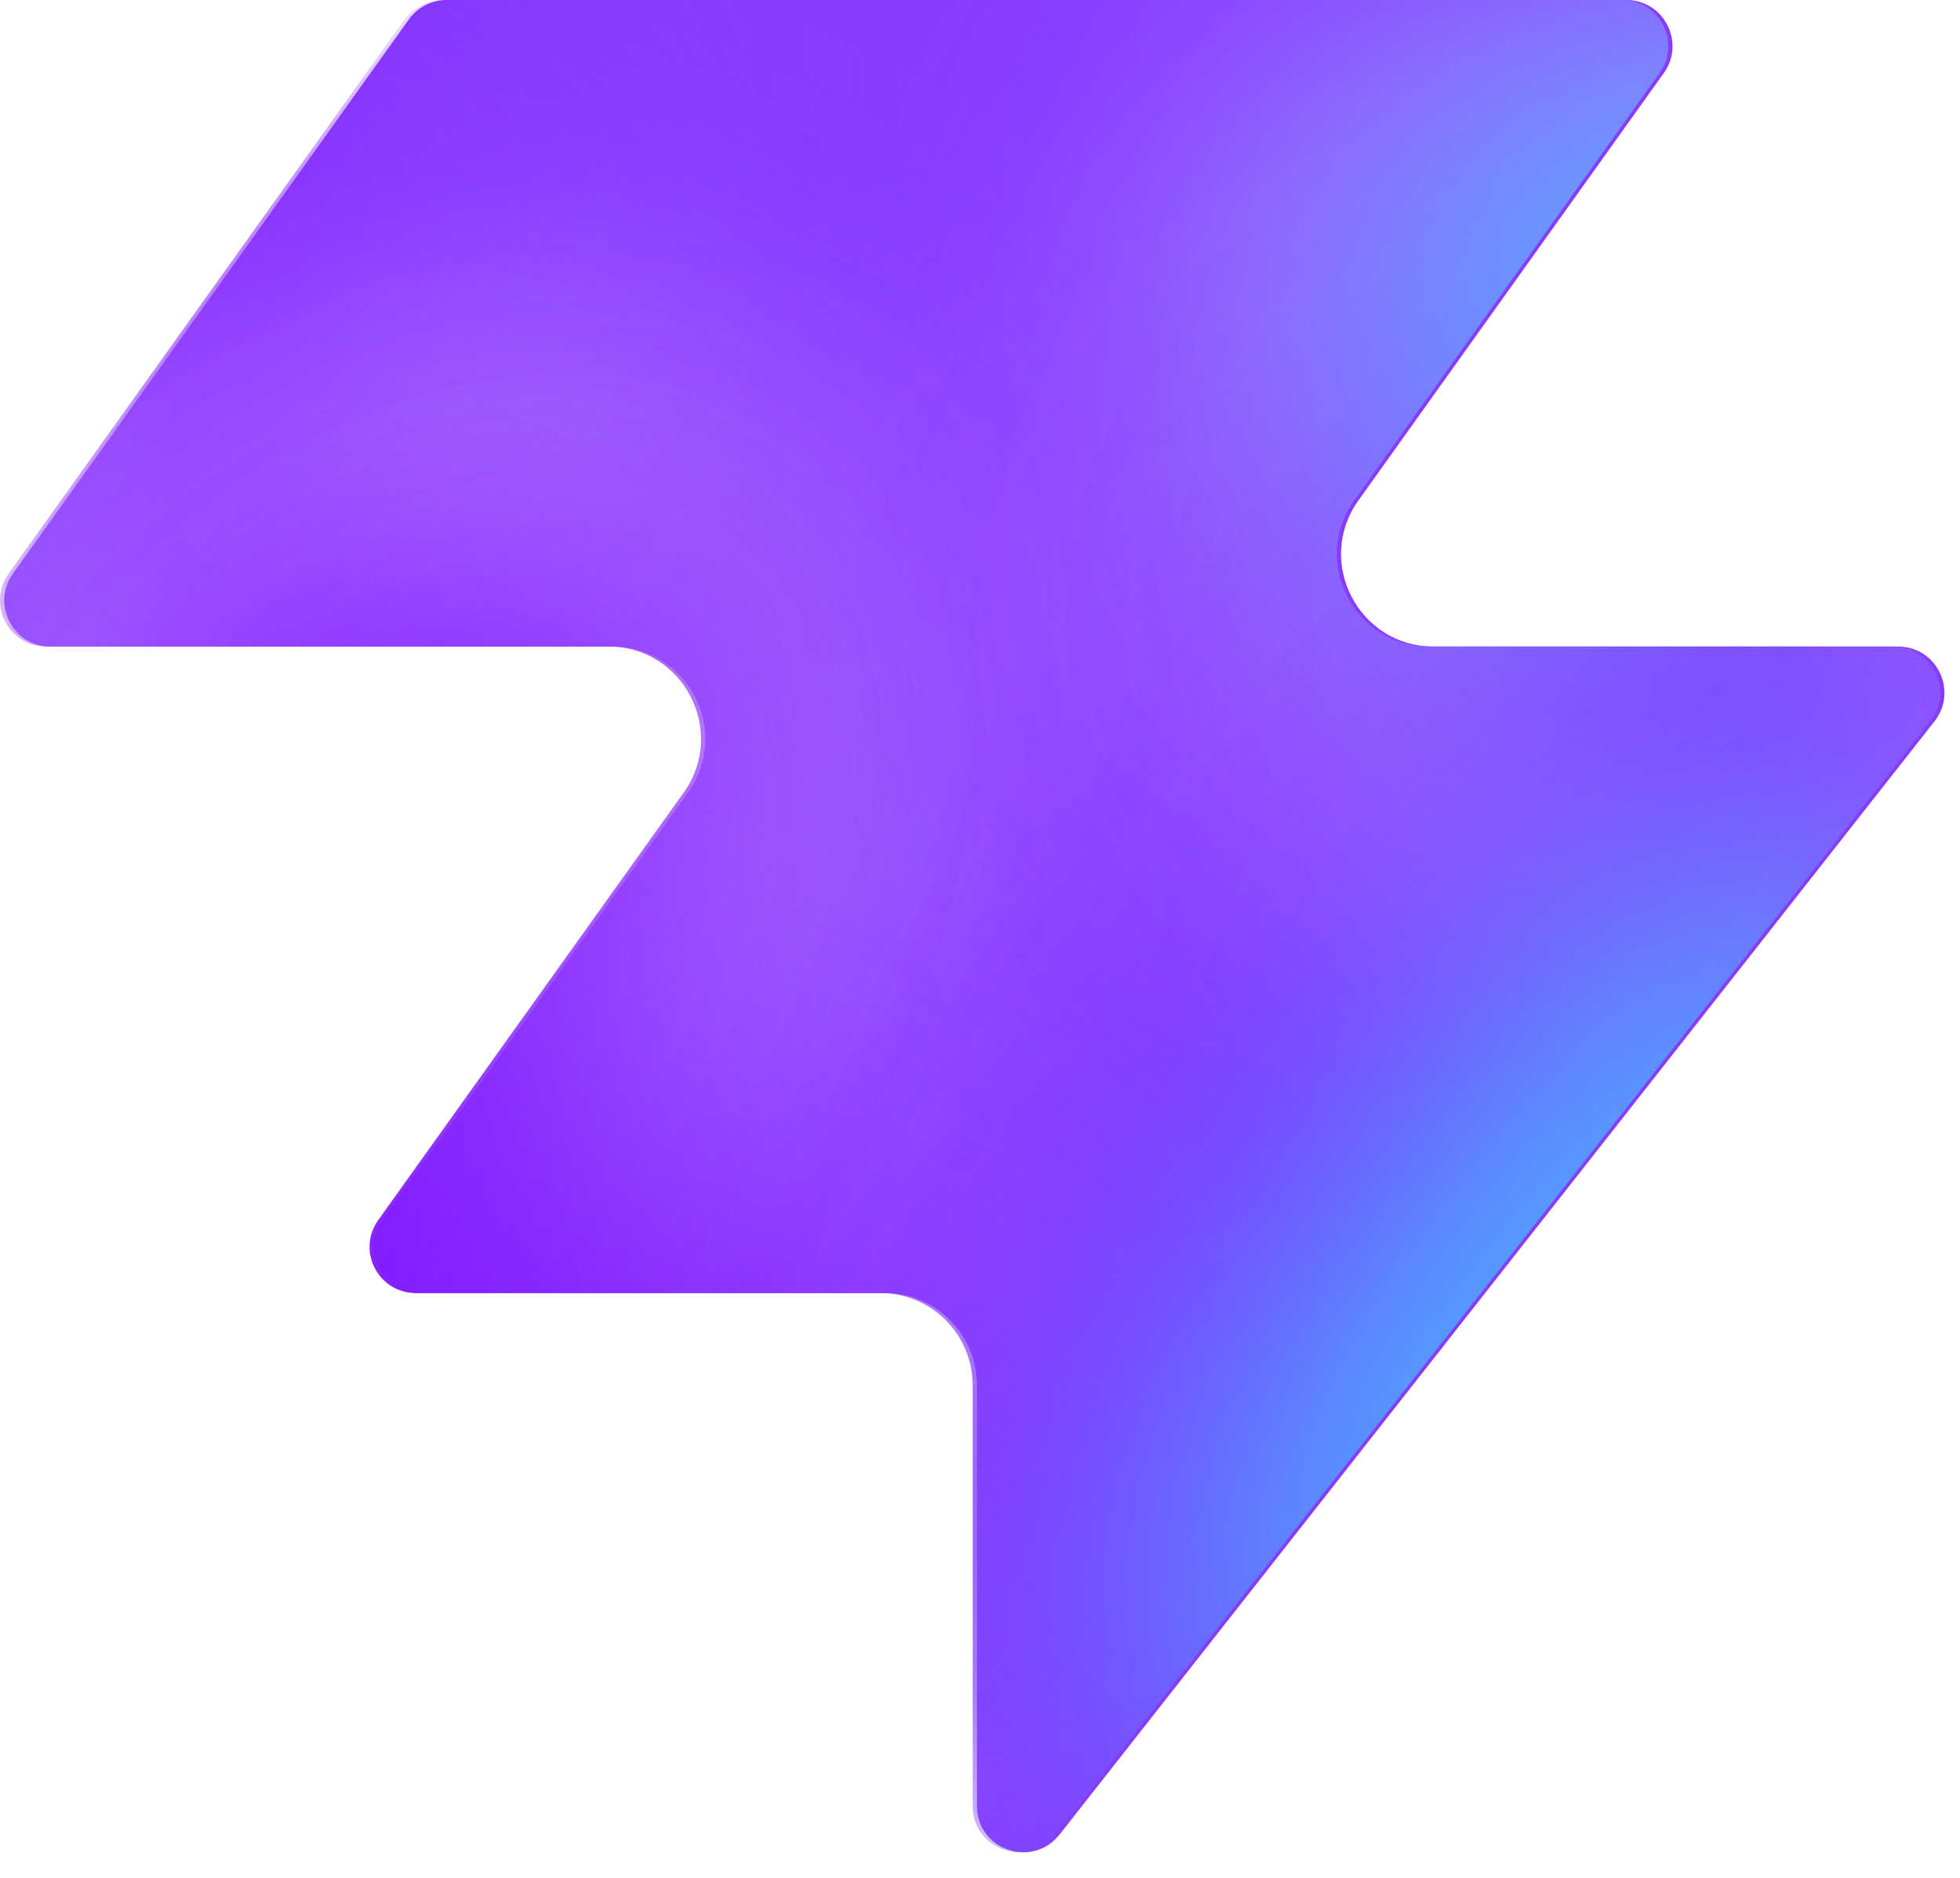
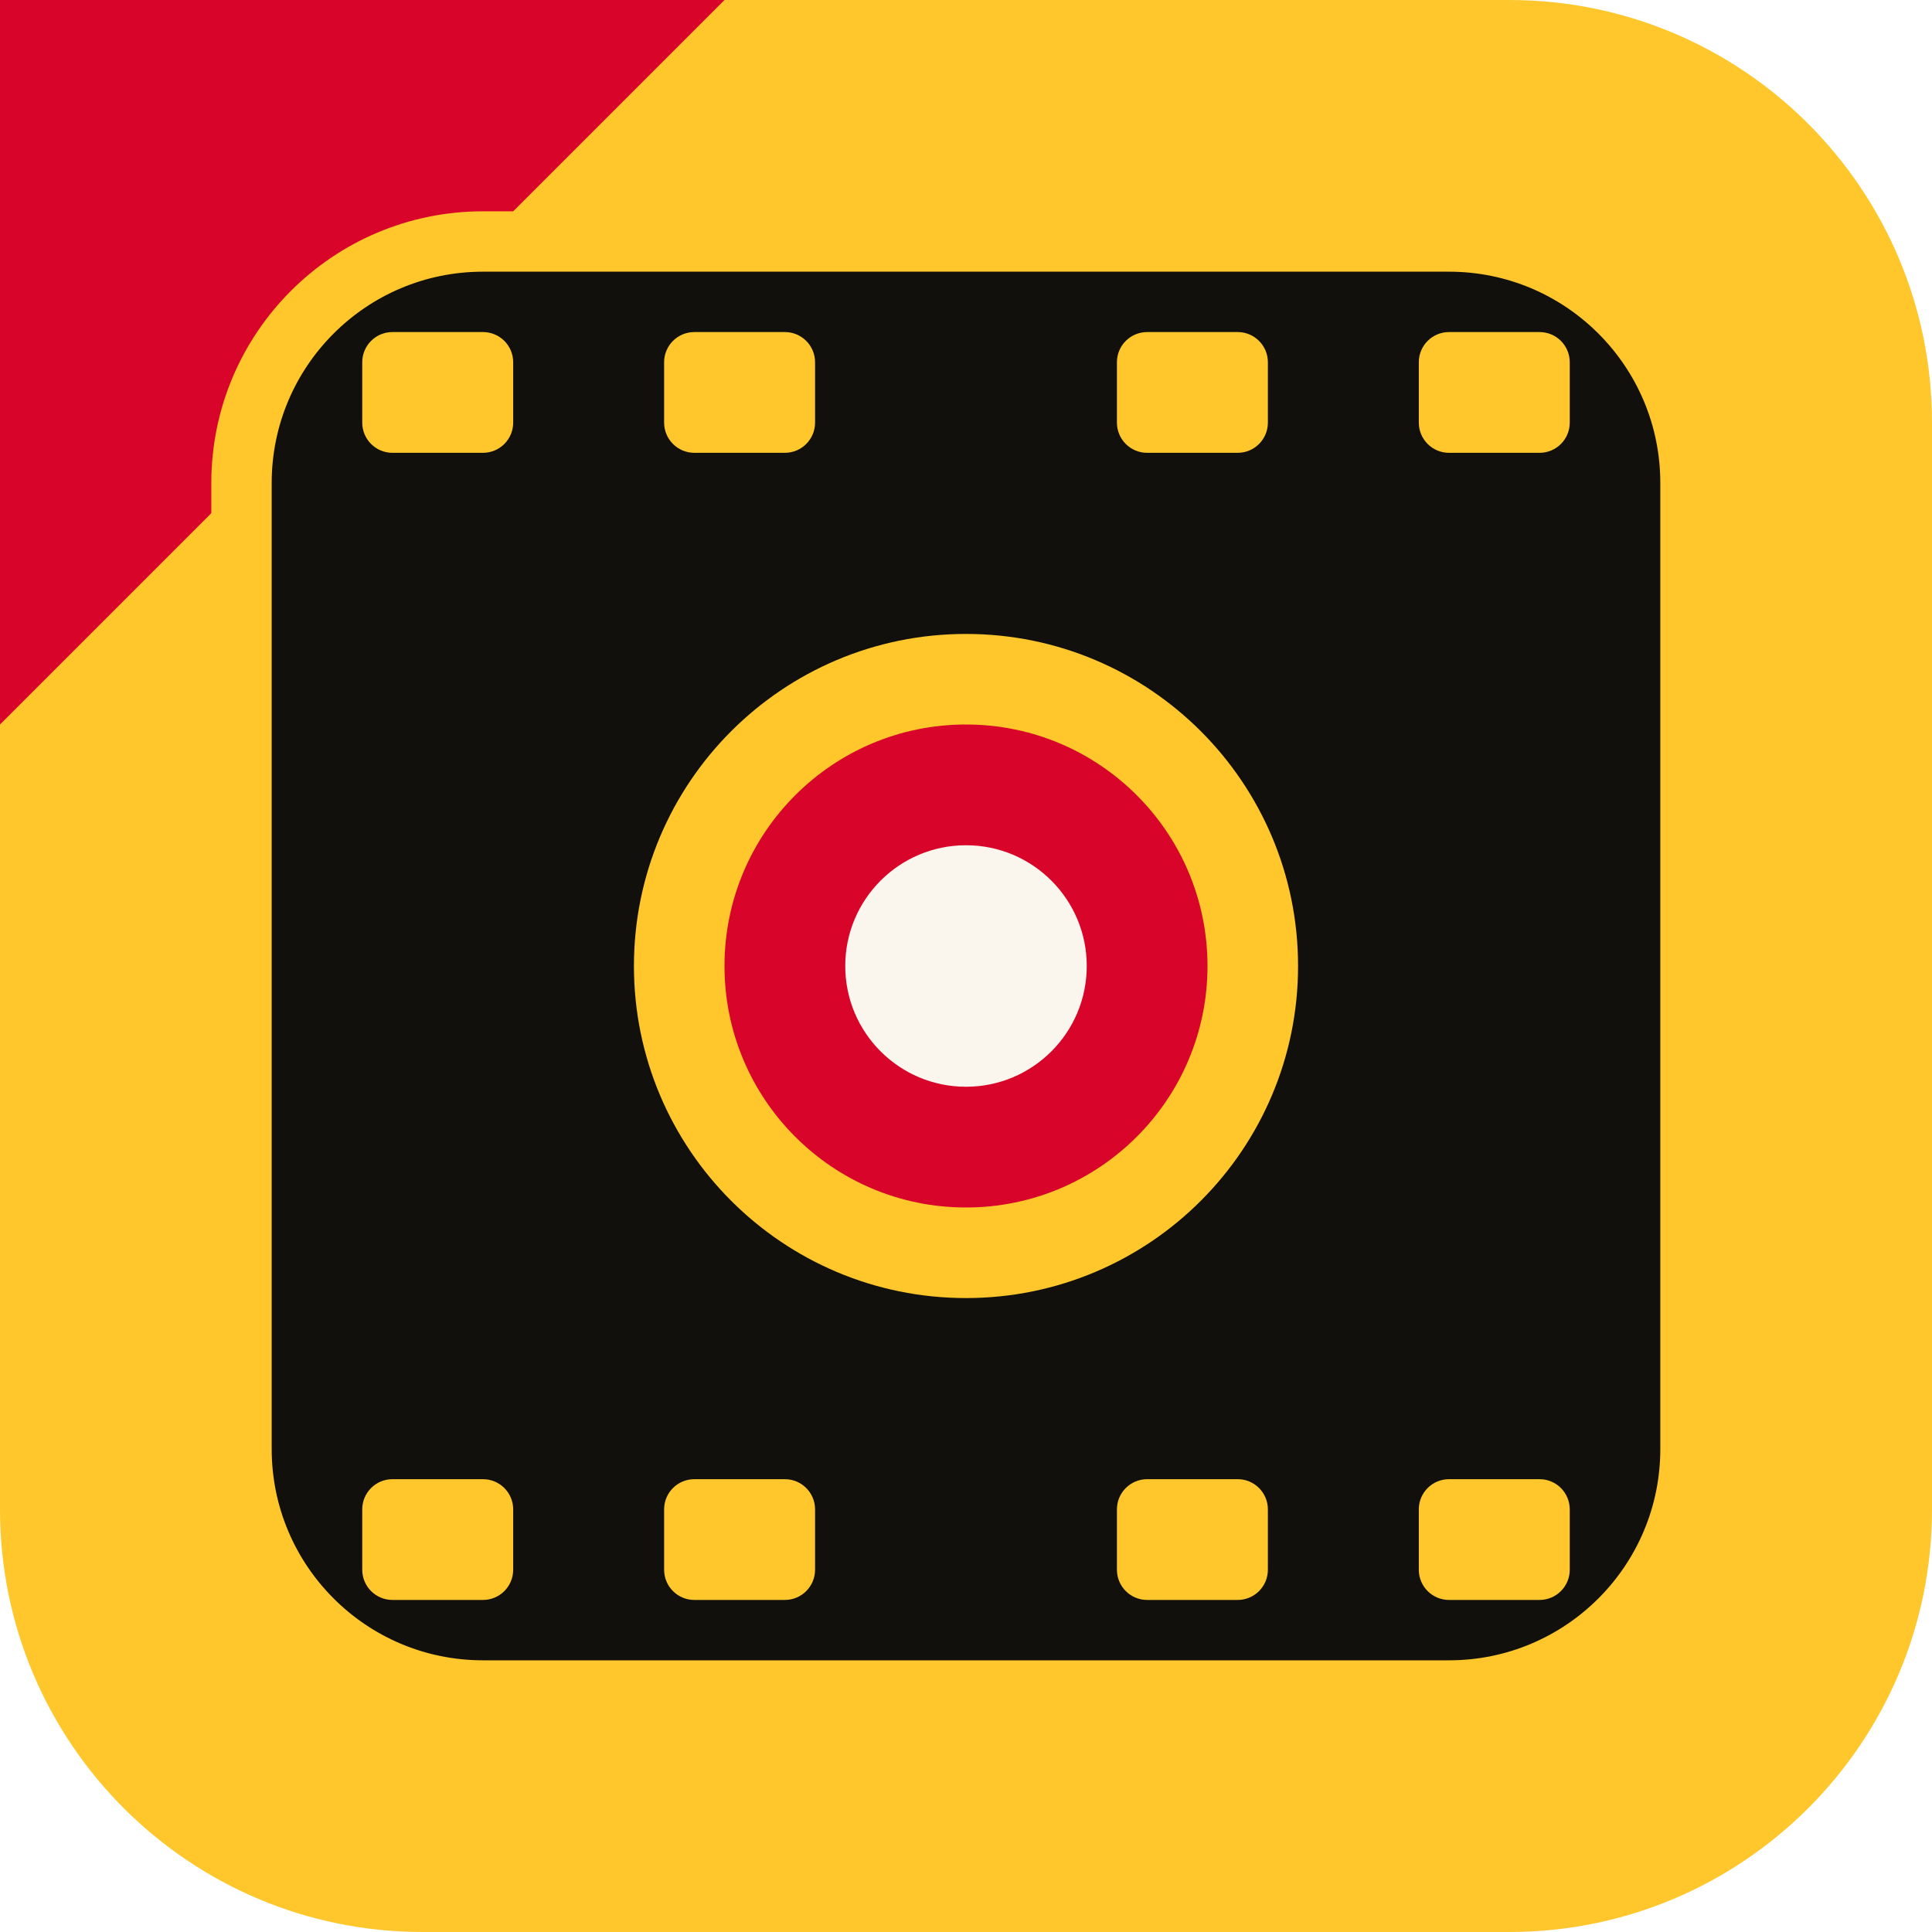
- <svg xmlns="http://www.w3.org/2000/svg" width="48" height="46" fill="none" viewBox="0 0 48 46">
-   <path fill="#863bff" d="M25.946 44.938c-.664.845-2.021.375-2.021-.698V33.937a2.26 2.26 0 0 0-2.262-2.262H10.287c-.92 0-1.456-1.04-.92-1.788l7.48-10.471c1.07-1.497 0-3.578-1.842-3.578H1.237c-.92 0-1.456-1.04-.92-1.788L10.013.474c.214-.297.556-.474.92-.474h28.894c.92 0 1.456 1.04.92 1.788l-7.48 10.471c-1.07 1.498 0 3.579 1.842 3.579h11.377c.943 0 1.473 1.088.89 1.83L25.947 44.94z" style="fill:#863bff;fill:color(display-p3 .525 .23 1);fill-opacity:1" />
-   <mask id="a" width="48" height="46" x="0" y="0" maskUnits="userSpaceOnUse" style="mask-type:alpha">
-     <path fill="#000" d="M25.842 44.938c-.664.844-2.021.375-2.021-.698V33.937a2.26 2.26 0 0 0-2.262-2.262H10.183c-.92 0-1.456-1.04-.92-1.788l7.48-10.471c1.07-1.498 0-3.579-1.842-3.579H1.133c-.92 0-1.456-1.04-.92-1.787L9.91.473c.214-.297.556-.474.92-.474h28.894c.92 0 1.456 1.04.92 1.788l-7.48 10.471c-1.07 1.498 0 3.578 1.842 3.578h11.377c.943 0 1.473 1.088.89 1.832L25.843 44.94z" style="fill:#000;fill-opacity:1" />
-   </mask>
-   <g mask="url(#a)">
-     <g filter="url(#b)">
-       <ellipse cx="5.508" cy="14.704" fill="#ede6ff" rx="5.508" ry="14.704" style="fill:#ede6ff;fill:color(display-p3 .927 .903 1);fill-opacity:1" transform="matrix(.00324 1 1 -.00324 -4.47 31.516)" />
-     </g>
-     <g filter="url(#c)">
-       <ellipse cx="10.399" cy="29.851" fill="#ede6ff" rx="10.399" ry="29.851" style="fill:#ede6ff;fill:color(display-p3 .927 .903 1);fill-opacity:1" transform="matrix(.00324 1 1 -.00324 -39.328 7.883)" />
-     </g>
-     <g filter="url(#d)">
-       <ellipse cx="5.508" cy="30.487" fill="#7e14ff" rx="5.508" ry="30.487" style="fill:#7e14ff;fill:color(display-p3 .492 .077 1);fill-opacity:1" transform="rotate(89.814 -25.913 -14.639)scale(1 -1)" />
-     </g>
-     <g filter="url(#e)">
-       <ellipse cx="5.508" cy="30.599" fill="#7e14ff" rx="5.508" ry="30.599" style="fill:#7e14ff;fill:color(display-p3 .492 .077 1);fill-opacity:1" transform="rotate(89.814 -32.644 -3.334)scale(1 -1)" />
-     </g>
-     <g filter="url(#f)">
-       <ellipse cx="5.508" cy="30.599" fill="#7e14ff" rx="5.508" ry="30.599" style="fill:#7e14ff;fill:color(display-p3 .492 .077 1);fill-opacity:1" transform="matrix(.00324 1 1 -.00324 -34.34 30.47)" />
-     </g>
-     <g filter="url(#g)">
-       <ellipse cx="14.072" cy="22.078" fill="#ede6ff" rx="14.072" ry="22.078" style="fill:#ede6ff;fill:color(display-p3 .927 .903 1);fill-opacity:1" transform="rotate(93.35 24.506 48.493)scale(-1 1)" />
-     </g>
-     <g filter="url(#h)">
-       <ellipse cx="3.47" cy="21.501" fill="#7e14ff" rx="3.47" ry="21.501" style="fill:#7e14ff;fill:color(display-p3 .492 .077 1);fill-opacity:1" transform="rotate(89.009 28.708 47.59)scale(-1 1)" />
-     </g>
-     <g filter="url(#i)">
-       <ellipse cx="3.47" cy="21.501" fill="#7e14ff" rx="3.47" ry="21.501" style="fill:#7e14ff;fill:color(display-p3 .492 .077 1);fill-opacity:1" transform="rotate(89.009 28.708 47.59)scale(-1 1)" />
-     </g>
-     <g filter="url(#j)">
-       <ellipse cx=".387" cy="8.972" fill="#7e14ff" rx="4.407" ry="29.108" style="fill:#7e14ff;fill:color(display-p3 .492 .077 1);fill-opacity:1" transform="rotate(39.51 .387 8.972)" />
-     </g>
-     <g filter="url(#k)">
-       <ellipse cx="47.523" cy="-6.092" fill="#7e14ff" rx="4.407" ry="29.108" style="fill:#7e14ff;fill:color(display-p3 .492 .077 1);fill-opacity:1" transform="rotate(37.892 47.523 -6.092)" />
-     </g>
-     <g filter="url(#l)">
-       <ellipse cx="41.412" cy="6.333" fill="#47bfff" rx="5.971" ry="9.665" style="fill:#47bfff;fill:color(display-p3 .28 .748 1);fill-opacity:1" transform="rotate(37.892 41.412 6.333)" />
-     </g>
-     <g filter="url(#m)">
-       <ellipse cx="-1.879" cy="38.332" fill="#7e14ff" rx="4.407" ry="29.108" style="fill:#7e14ff;fill:color(display-p3 .492 .077 1);fill-opacity:1" transform="rotate(37.892 -1.88 38.332)" />
-     </g>
-     <g filter="url(#n)">
-       <ellipse cx="-1.879" cy="38.332" fill="#7e14ff" rx="4.407" ry="29.108" style="fill:#7e14ff;fill:color(display-p3 .492 .077 1);fill-opacity:1" transform="rotate(37.892 -1.88 38.332)" />
-     </g>
-     <g filter="url(#o)">
-       <ellipse cx="35.651" cy="29.907" fill="#7e14ff" rx="4.407" ry="29.108" style="fill:#7e14ff;fill:color(display-p3 .492 .077 1);fill-opacity:1" transform="rotate(37.892 35.651 29.907)" />
-     </g>
-     <g filter="url(#p)">
-       <ellipse cx="38.418" cy="32.4" fill="#47bfff" rx="5.971" ry="15.297" style="fill:#47bfff;fill:color(display-p3 .28 .748 1);fill-opacity:1" transform="rotate(37.892 38.418 32.4)" />
-     </g>
-   </g>
-   <defs>
-     <filter id="b" width="60.045" height="41.654" x="-19.77" y="16.149" color-interpolation-filters="sRGB" filterUnits="userSpaceOnUse">
-       <feFlood flood-opacity="0" result="BackgroundImageFix" />
-       <feBlend in="SourceGraphic" in2="BackgroundImageFix" result="shape" />
-       <feGaussianBlur result="effect1_foregroundBlur_2002_17158" stdDeviation="7.659" />
-     </filter>
-     <filter id="c" width="90.34" height="51.437" x="-54.613" y="-7.533" color-interpolation-filters="sRGB" filterUnits="userSpaceOnUse">
-       <feFlood flood-opacity="0" result="BackgroundImageFix" />
-       <feBlend in="SourceGraphic" in2="BackgroundImageFix" result="shape" />
-       <feGaussianBlur result="effect1_foregroundBlur_2002_17158" stdDeviation="7.659" />
-     </filter>
-     <filter id="d" width="79.355" height="29.4" x="-49.64" y="2.03" color-interpolation-filters="sRGB" filterUnits="userSpaceOnUse">
-       <feFlood flood-opacity="0" result="BackgroundImageFix" />
-       <feBlend in="SourceGraphic" in2="BackgroundImageFix" result="shape" />
-       <feGaussianBlur result="effect1_foregroundBlur_2002_17158" stdDeviation="4.596" />
-     </filter>
-     <filter id="e" width="79.579" height="29.4" x="-45.045" y="20.029" color-interpolation-filters="sRGB" filterUnits="userSpaceOnUse">
-       <feFlood flood-opacity="0" result="BackgroundImageFix" />
-       <feBlend in="SourceGraphic" in2="BackgroundImageFix" result="shape" />
-       <feGaussianBlur result="effect1_foregroundBlur_2002_17158" stdDeviation="4.596" />
-     </filter>
-     <filter id="f" width="79.579" height="29.4" x="-43.513" y="21.178" color-interpolation-filters="sRGB" filterUnits="userSpaceOnUse">
-       <feFlood flood-opacity="0" result="BackgroundImageFix" />
-       <feBlend in="SourceGraphic" in2="BackgroundImageFix" result="shape" />
-       <feGaussianBlur result="effect1_foregroundBlur_2002_17158" stdDeviation="4.596" />
-     </filter>
-     <filter id="g" width="74.749" height="58.852" x="15.756" y="-17.901" color-interpolation-filters="sRGB" filterUnits="userSpaceOnUse">
-       <feFlood flood-opacity="0" result="BackgroundImageFix" />
-       <feBlend in="SourceGraphic" in2="BackgroundImageFix" result="shape" />
-       <feGaussianBlur result="effect1_foregroundBlur_2002_17158" stdDeviation="7.659" />
-     </filter>
-     <filter id="h" width="61.377" height="25.362" x="23.548" y="2.284" color-interpolation-filters="sRGB" filterUnits="userSpaceOnUse">
-       <feFlood flood-opacity="0" result="BackgroundImageFix" />
-       <feBlend in="SourceGraphic" in2="BackgroundImageFix" result="shape" />
-       <feGaussianBlur result="effect1_foregroundBlur_2002_17158" stdDeviation="4.596" />
-     </filter>
-     <filter id="i" width="61.377" height="25.362" x="23.548" y="2.284" color-interpolation-filters="sRGB" filterUnits="userSpaceOnUse">
-       <feFlood flood-opacity="0" result="BackgroundImageFix" />
-       <feBlend in="SourceGraphic" in2="BackgroundImageFix" result="shape" />
-       <feGaussianBlur result="effect1_foregroundBlur_2002_17158" stdDeviation="4.596" />
-     </filter>
-     <filter id="j" width="56.045" height="63.649" x="-27.636" y="-22.853" color-interpolation-filters="sRGB" filterUnits="userSpaceOnUse">
-       <feFlood flood-opacity="0" result="BackgroundImageFix" />
-       <feBlend in="SourceGraphic" in2="BackgroundImageFix" result="shape" />
-       <feGaussianBlur result="effect1_foregroundBlur_2002_17158" stdDeviation="4.596" />
-     </filter>
-     <filter id="k" width="54.814" height="64.646" x="20.116" y="-38.415" color-interpolation-filters="sRGB" filterUnits="userSpaceOnUse">
-       <feFlood flood-opacity="0" result="BackgroundImageFix" />
-       <feBlend in="SourceGraphic" in2="BackgroundImageFix" result="shape" />
-       <feGaussianBlur result="effect1_foregroundBlur_2002_17158" stdDeviation="4.596" />
-     </filter>
-     <filter id="l" width="33.541" height="35.313" x="24.641" y="-11.323" color-interpolation-filters="sRGB" filterUnits="userSpaceOnUse">
-       <feFlood flood-opacity="0" result="BackgroundImageFix" />
-       <feBlend in="SourceGraphic" in2="BackgroundImageFix" result="shape" />
-       <feGaussianBlur result="effect1_foregroundBlur_2002_17158" stdDeviation="4.596" />
-     </filter>
-     <filter id="m" width="54.814" height="64.646" x="-29.286" y="6.009" color-interpolation-filters="sRGB" filterUnits="userSpaceOnUse">
-       <feFlood flood-opacity="0" result="BackgroundImageFix" />
-       <feBlend in="SourceGraphic" in2="BackgroundImageFix" result="shape" />
-       <feGaussianBlur result="effect1_foregroundBlur_2002_17158" stdDeviation="4.596" />
-     </filter>
-     <filter id="n" width="54.814" height="64.646" x="-29.286" y="6.009" color-interpolation-filters="sRGB" filterUnits="userSpaceOnUse">
-       <feFlood flood-opacity="0" result="BackgroundImageFix" />
-       <feBlend in="SourceGraphic" in2="BackgroundImageFix" result="shape" />
-       <feGaussianBlur result="effect1_foregroundBlur_2002_17158" stdDeviation="4.596" />
-     </filter>
-     <filter id="o" width="54.814" height="64.646" x="8.244" y="-2.416" color-interpolation-filters="sRGB" filterUnits="userSpaceOnUse">
-       <feFlood flood-opacity="0" result="BackgroundImageFix" />
-       <feBlend in="SourceGraphic" in2="BackgroundImageFix" result="shape" />
-       <feGaussianBlur result="effect1_foregroundBlur_2002_17158" stdDeviation="4.596" />
-     </filter>
-     <filter id="p" width="39.409" height="43.623" x="18.713" y="10.588" color-interpolation-filters="sRGB" filterUnits="userSpaceOnUse">
-       <feFlood flood-opacity="0" result="BackgroundImageFix" />
-       <feBlend in="SourceGraphic" in2="BackgroundImageFix" result="shape" />
-       <feGaussianBlur result="effect1_foregroundBlur_2002_17158" stdDeviation="4.596" />
-     </filter>
-   </defs>
+ <svg xmlns="http://www.w3.org/2000/svg" viewBox="0 0 64 64" fill="none">
+   <rect width="64" height="64" rx="14" fill="#ffc72c" />
+   <path d="M0 0 H24 L0 24 Z" fill="#d90429" />
+   <rect x="8" y="8" width="48" height="48" rx="8" fill="#12100d" stroke="#ffc72c" stroke-width="2" />
+   <rect x="12" y="11" width="5" height="4" rx="1" fill="#ffc72c" />
+   <rect x="22" y="11" width="5" height="4" rx="1" fill="#ffc72c" />
+   <rect x="37" y="11" width="5" height="4" rx="1" fill="#ffc72c" />
+   <rect x="47" y="11" width="5" height="4" rx="1" fill="#ffc72c" />
+   <rect x="12" y="49" width="5" height="4" rx="1" fill="#ffc72c" />
+   <rect x="22" y="49" width="5" height="4" rx="1" fill="#ffc72c" />
+   <rect x="37" y="49" width="5" height="4" rx="1" fill="#ffc72c" />
+   <rect x="47" y="49" width="5" height="4" rx="1" fill="#ffc72c" />
+   <circle cx="32" cy="32" r="11" fill="#ffc72c" />
+   <circle cx="32" cy="32" r="8" fill="#d90429" />
+   <circle cx="32" cy="32" r="4" fill="#faf6ee" />
</svg>
